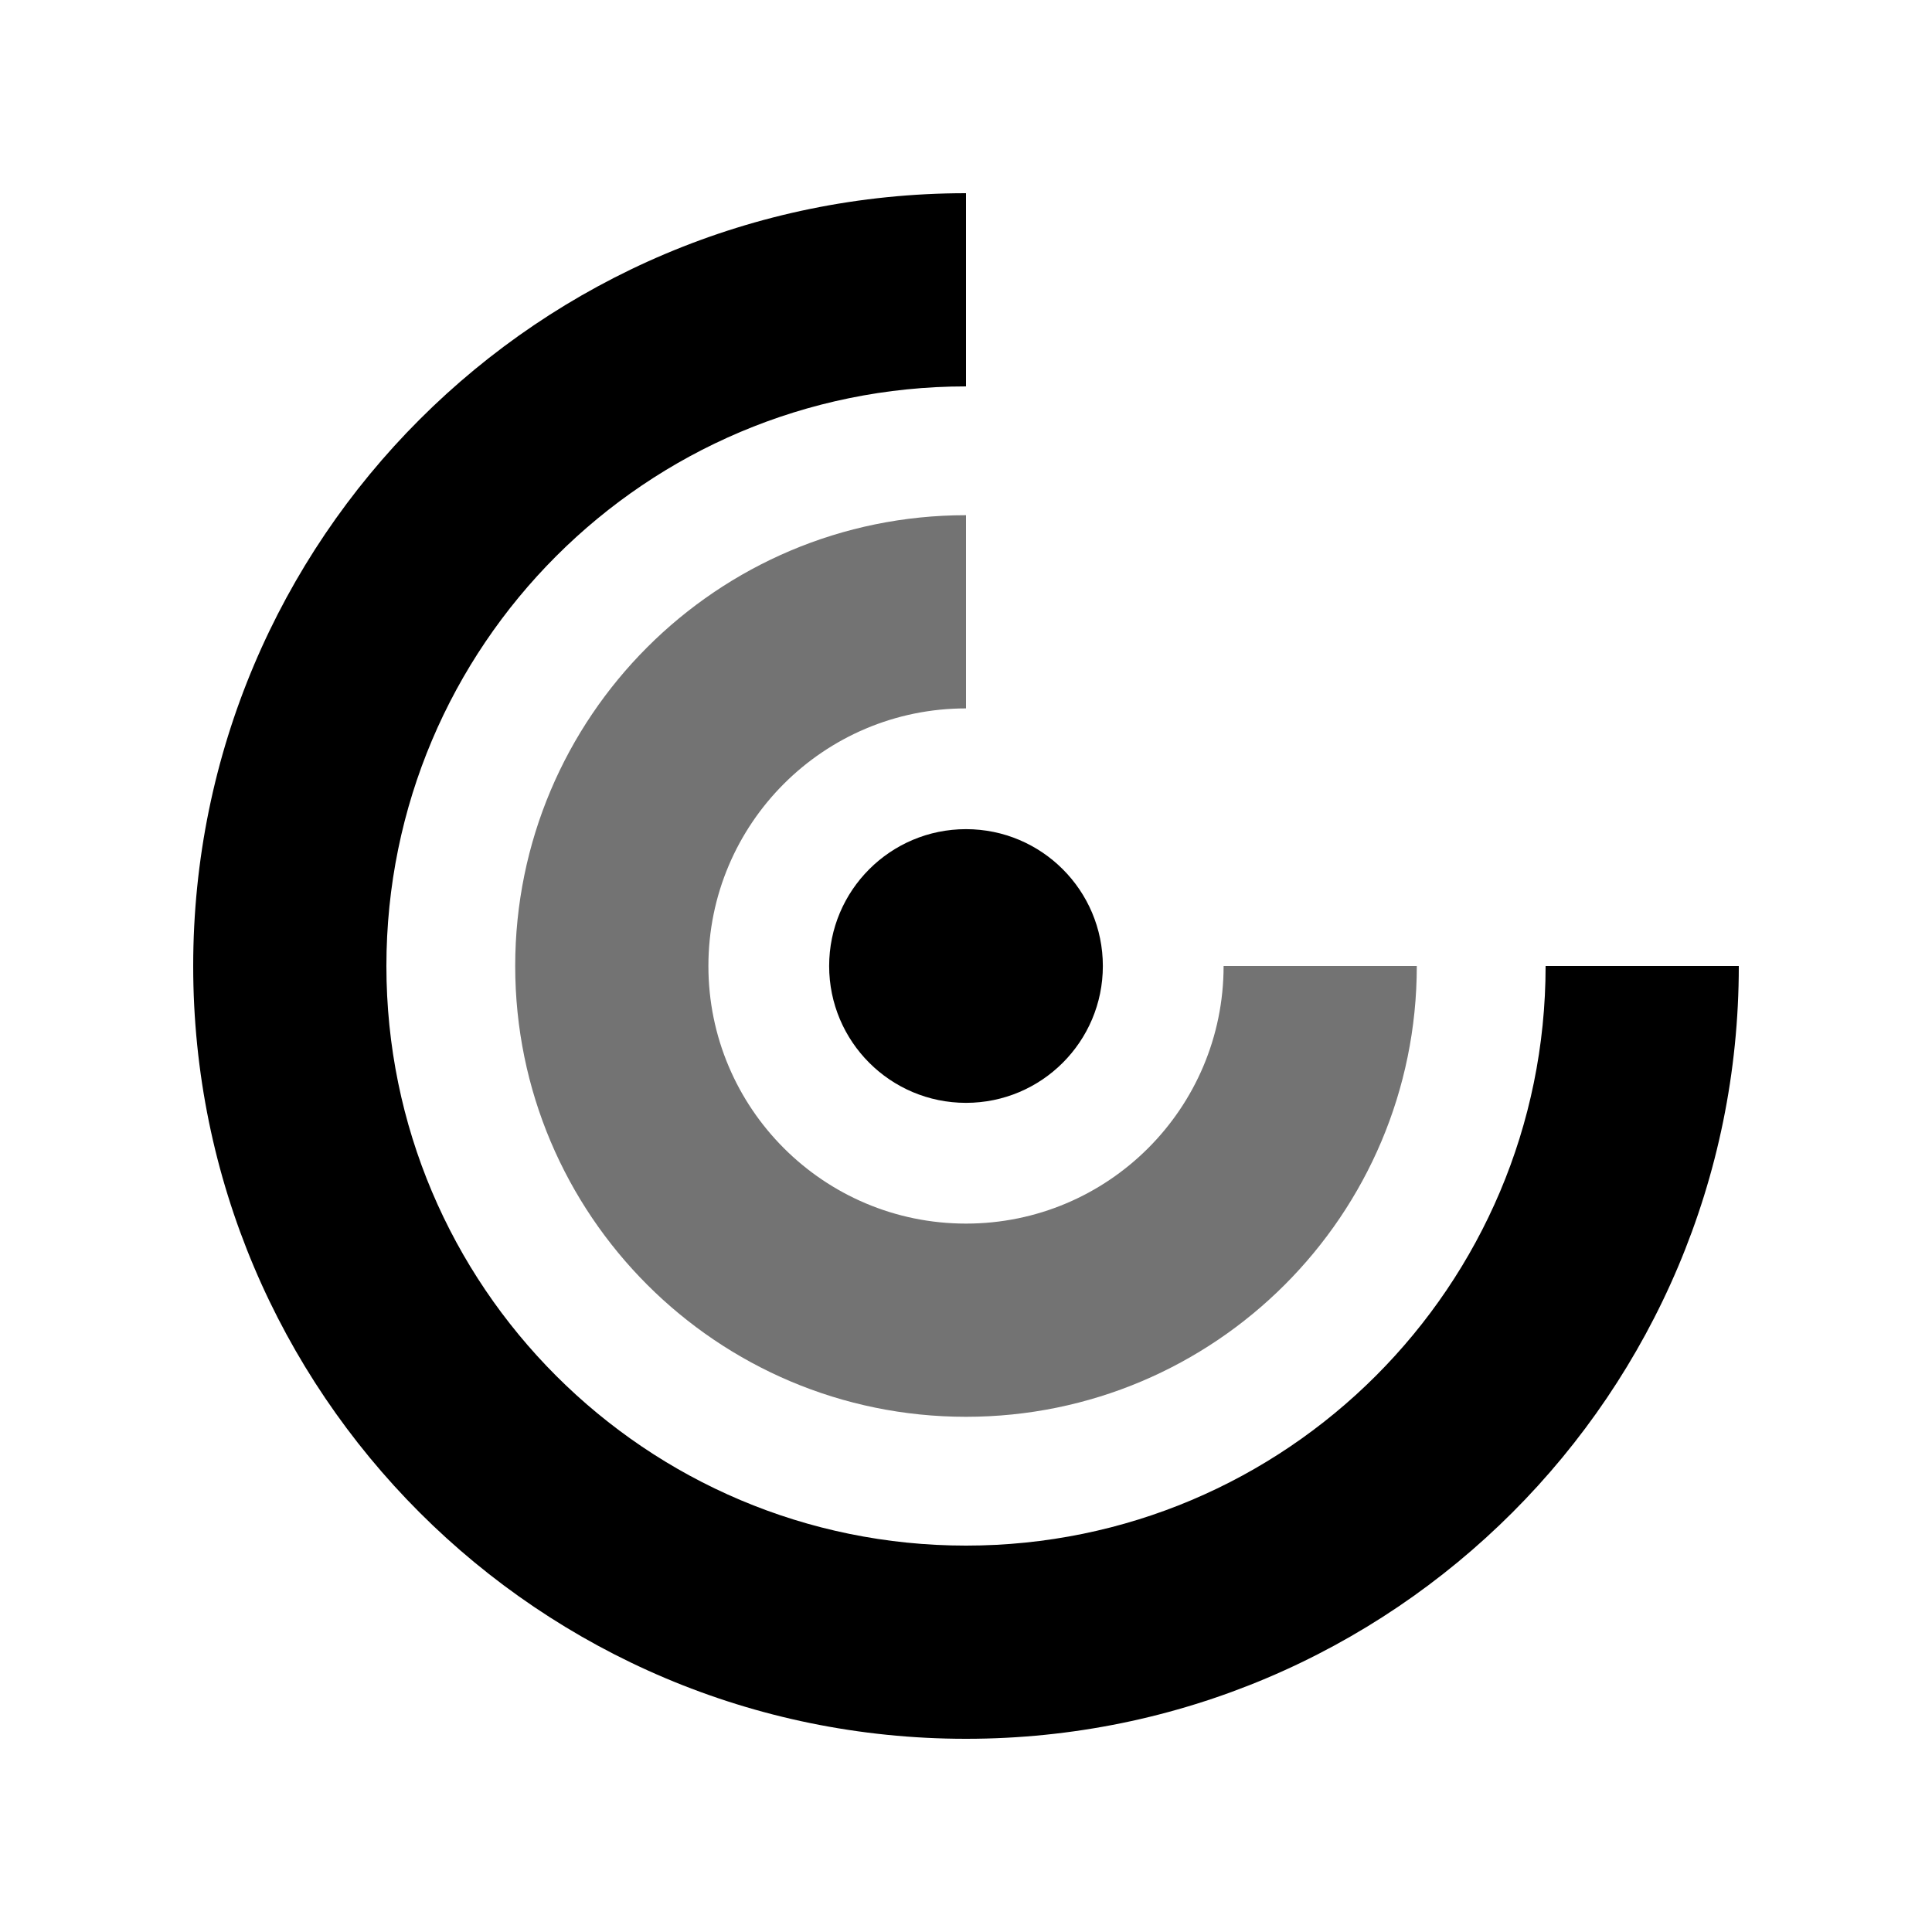
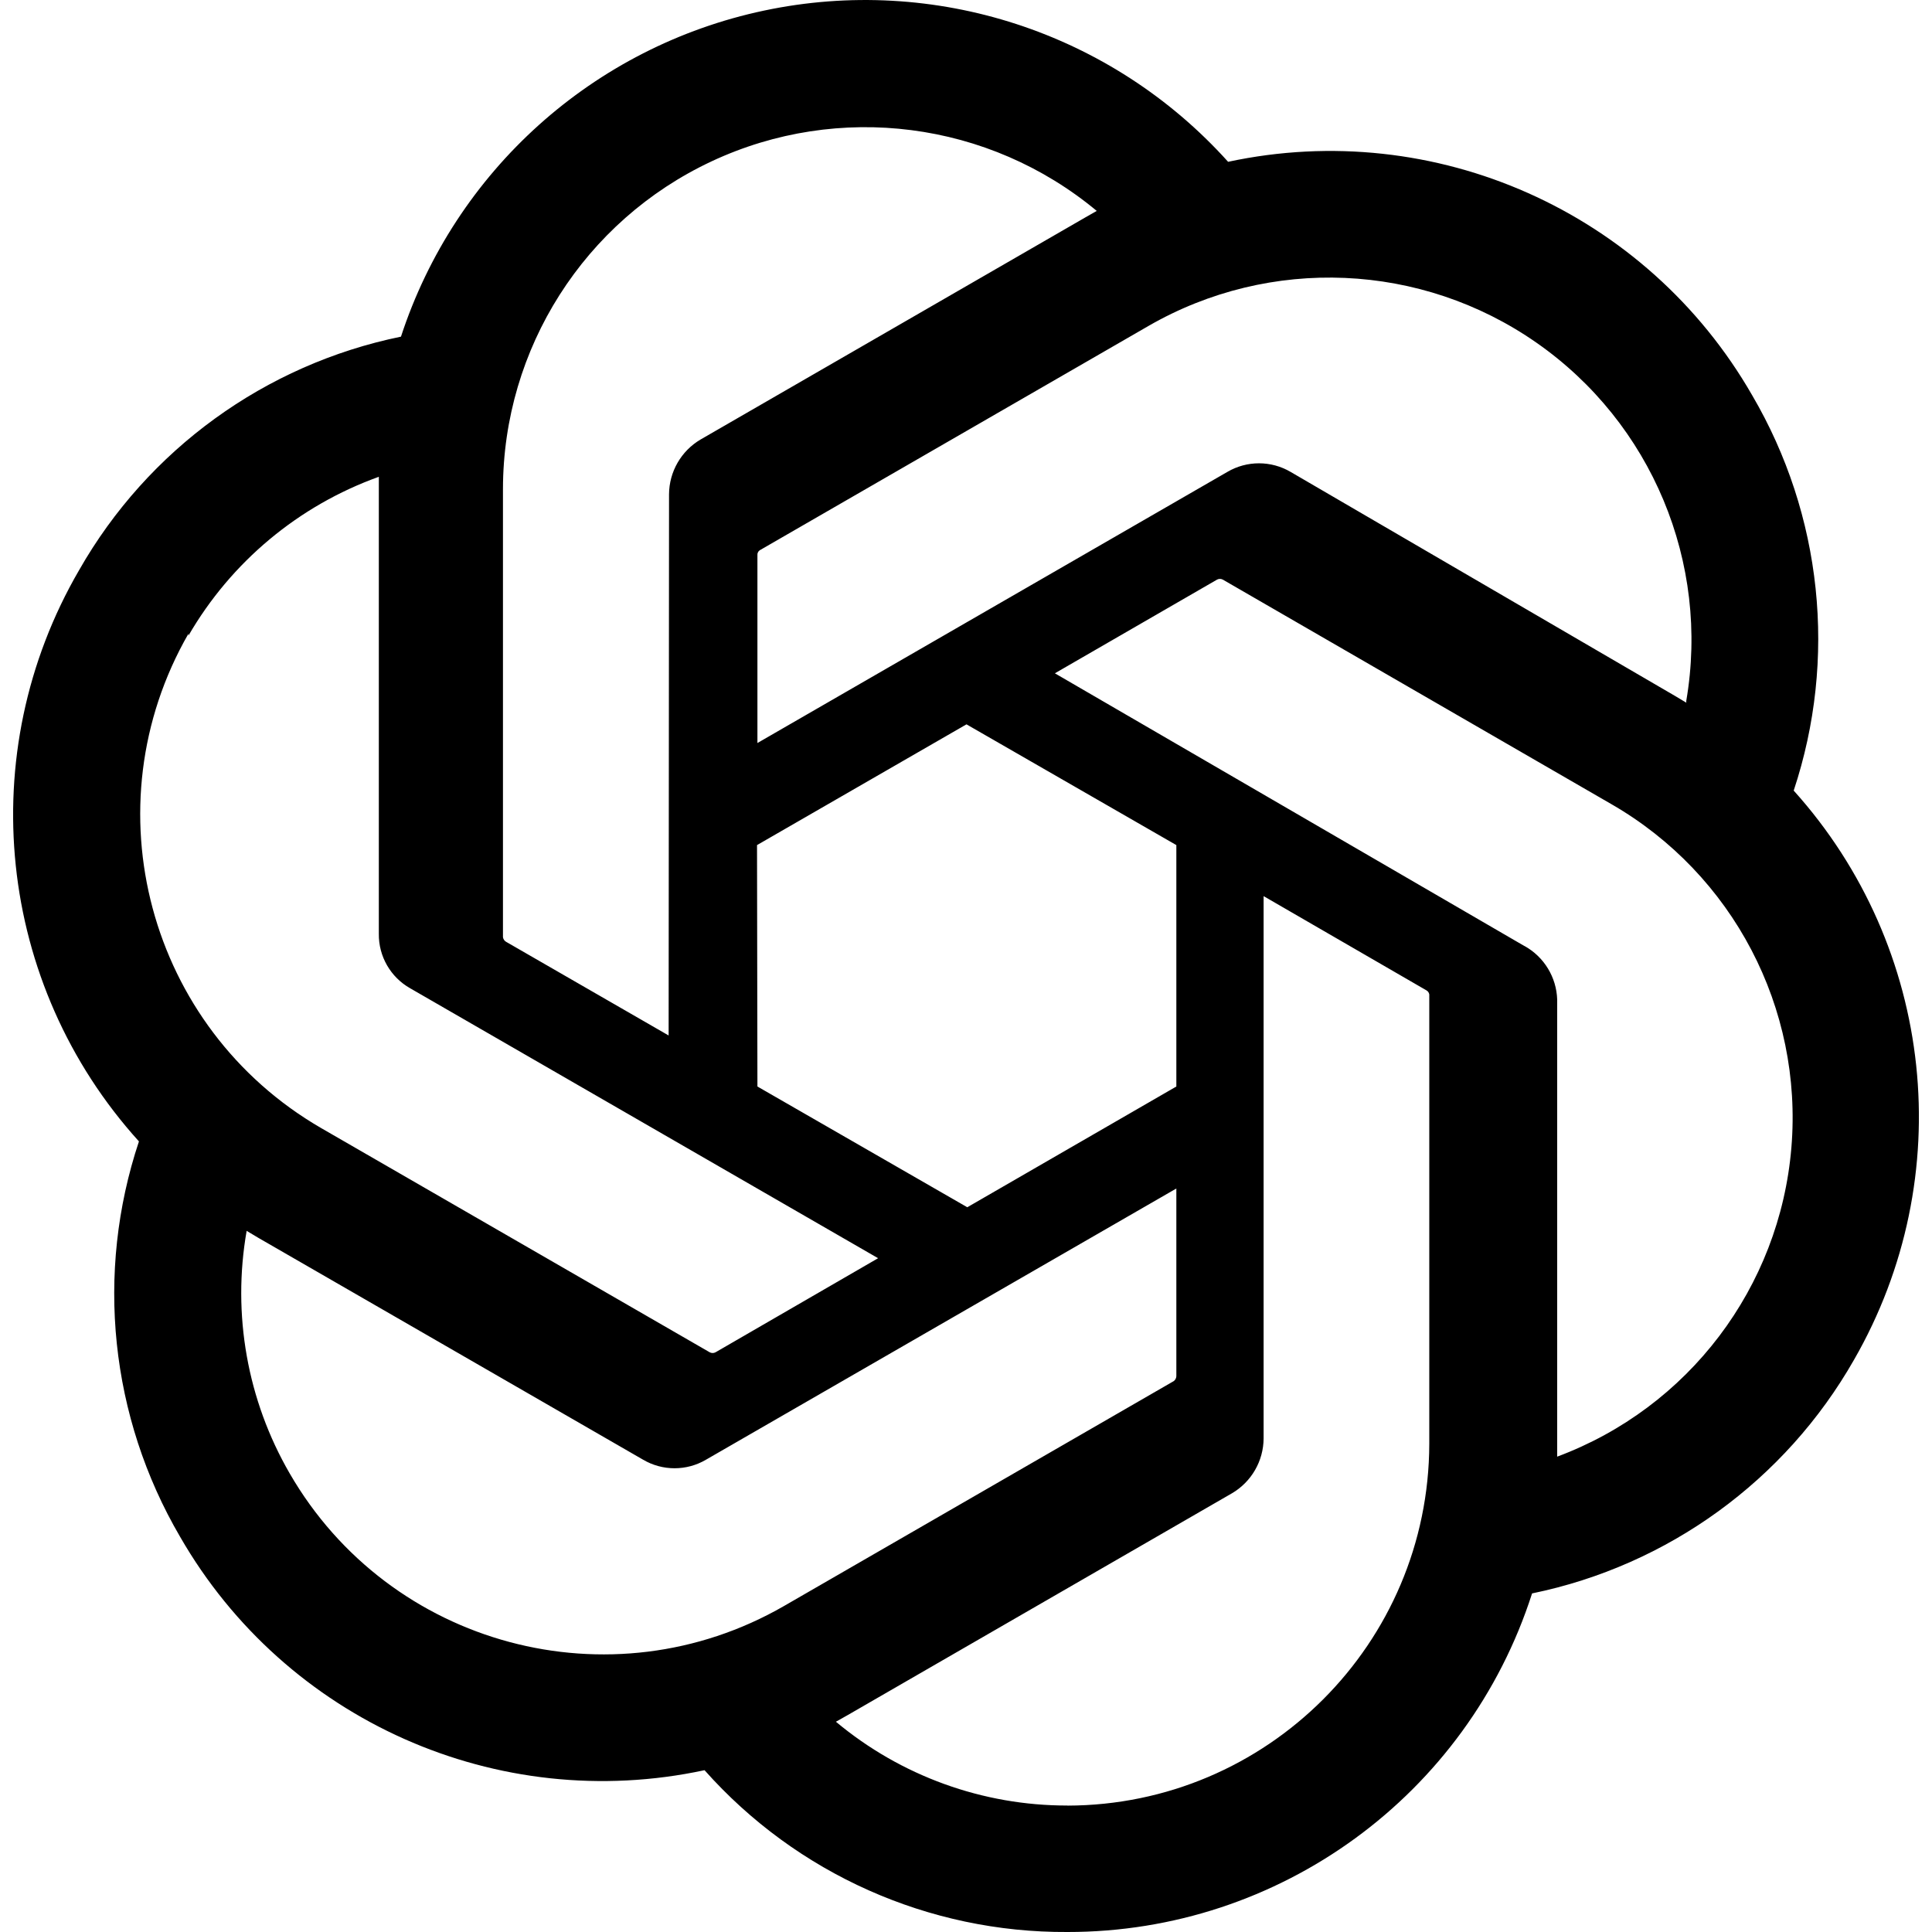
<svg xmlns="http://www.w3.org/2000/svg" role="img" viewBox="0 0 24 24">
-   <path fill="currentColor" d="M12 2.4A9.6 9.6 0 1 0 21.6 12h-2.4A7.2 7.2 0 1 1 12 4.8V2.4z" />
-   <path fill="currentColor" opacity="0.55" d="M12 6.4A5.6 5.6 0 1 0 17.6 12h-2.4A3.2 3.2 0 1 1 12 8.8V6.4z" />
-   <circle fill="currentColor" cx="12" cy="12" r="1.7" />
+   <path d="M22.282 9.821a5.985 5.985 0 0 0-.516-4.911 6.046 6.046 0 0 0-6.51-2.9A6.065 6.065 0 0 0 4.981 4.182a5.985 5.985 0 0 0-3.998 2.9 6.046 6.046 0 0 0 .743 7.097 5.98 5.98 0 0 0 .511 4.911 6.051 6.051 0 0 0 6.515 2.9A5.985 5.985 0 0 0 13.26 24a6.056 6.056 0 0 0 5.772-4.206 5.989 5.989 0 0 0 3.998-2.9 6.056 6.056 0 0 0-.748-7.073zm-9.022 12.608a4.476 4.476 0 0 1-2.876-1.041l.142-.08 4.778-2.758a.795.795 0 0 0 .393-.681v-6.737l2.02 1.169a.071.071 0 0 1 .038.052v5.583a4.504 4.504 0 0 1-4.495 4.494zm-9.661-4.125a4.471 4.471 0 0 1-.535-3.014l.142.085 4.783 2.758a.771.771 0 0 0 .781 0l5.843-3.369v2.332a.08.08 0 0 1-.033.061L9.74 19.95a4.499 4.499 0 0 1-6.141-1.646zM2.341 7.896a4.485 4.485 0 0 1 2.365-1.973V11.6a.766.766 0 0 0 .388.676l5.814 3.354-2.02 1.169a.076.076 0 0 1-.071 0l-4.83-2.787A4.504 4.504 0 0 1 2.341 7.872zm16.596 3.856L13.104 8.364 15.119 7.2a.076.076 0 0 1 .071 0l4.83 2.791a4.494 4.494 0 0 1-.676 8.104v-5.677a.79.79 0 0 0-.407-.667zm2.011-3.023l-.142-.085-4.774-2.782a.776.776 0 0 0-.785 0L9.409 9.23V6.897a.066.066 0 0 1 .028-.061l4.83-2.787a4.499 4.499 0 0 1 6.68 4.66zM8.306 12.863l-2.02-1.164a.08.08 0 0 1-.038-.057V6.074a4.499 4.499 0 0 1 7.376-3.454l-.142.081L8.704 5.459a.795.795 0 0 0-.393.681zm1.098-2.365l2.602-1.5 2.607 1.5v2.999l-2.597 1.5-2.607-1.5Z" />
</svg>
